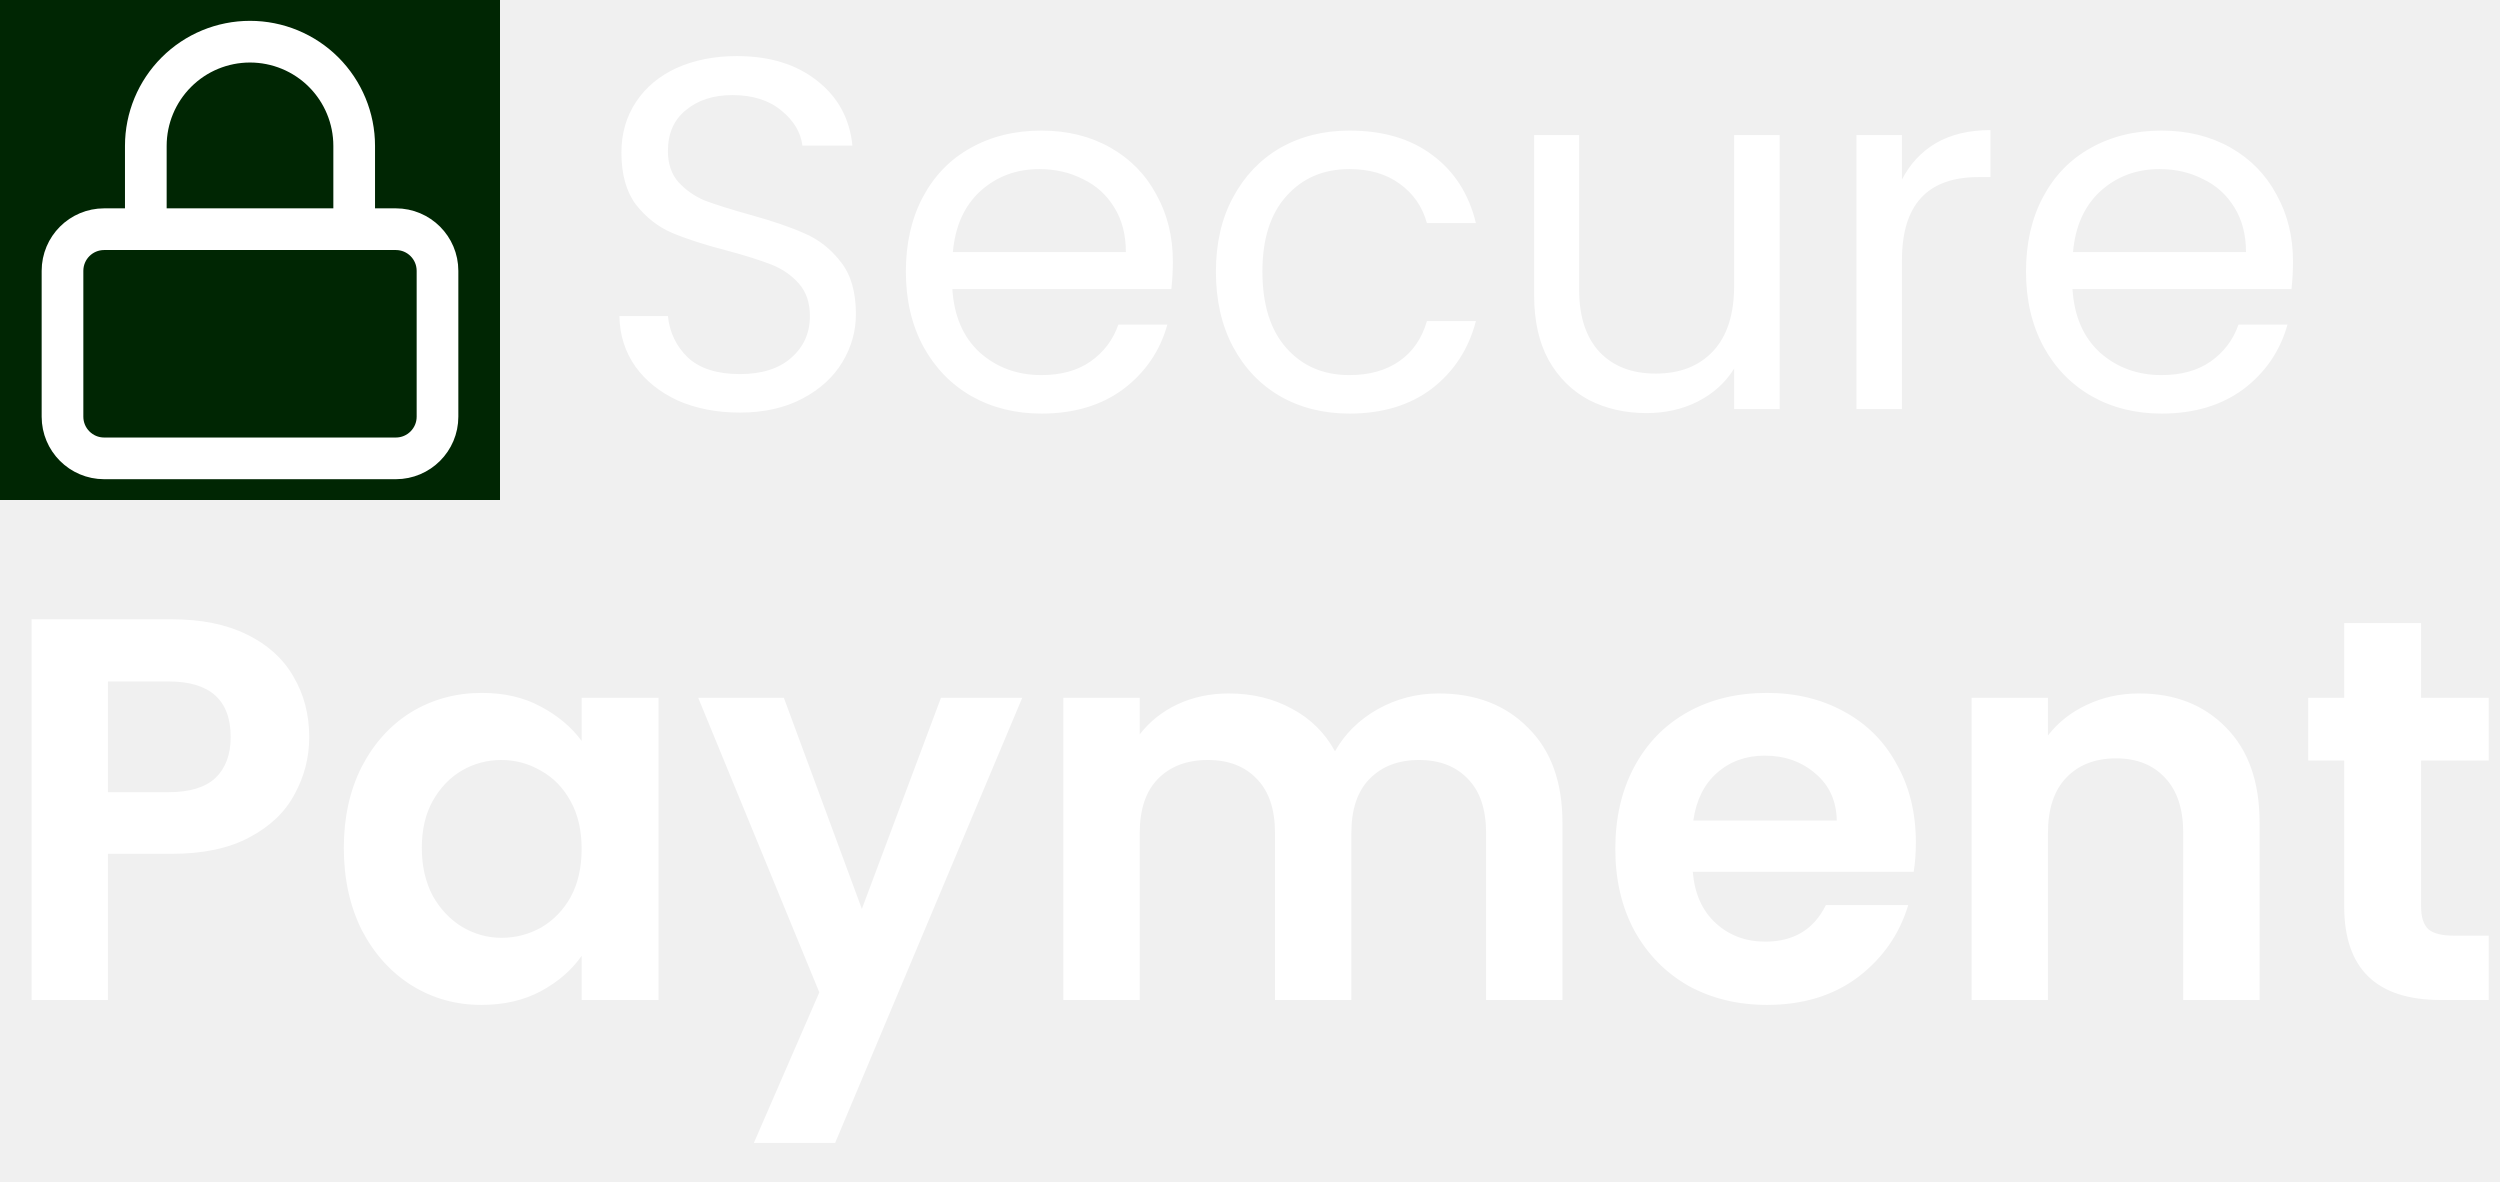
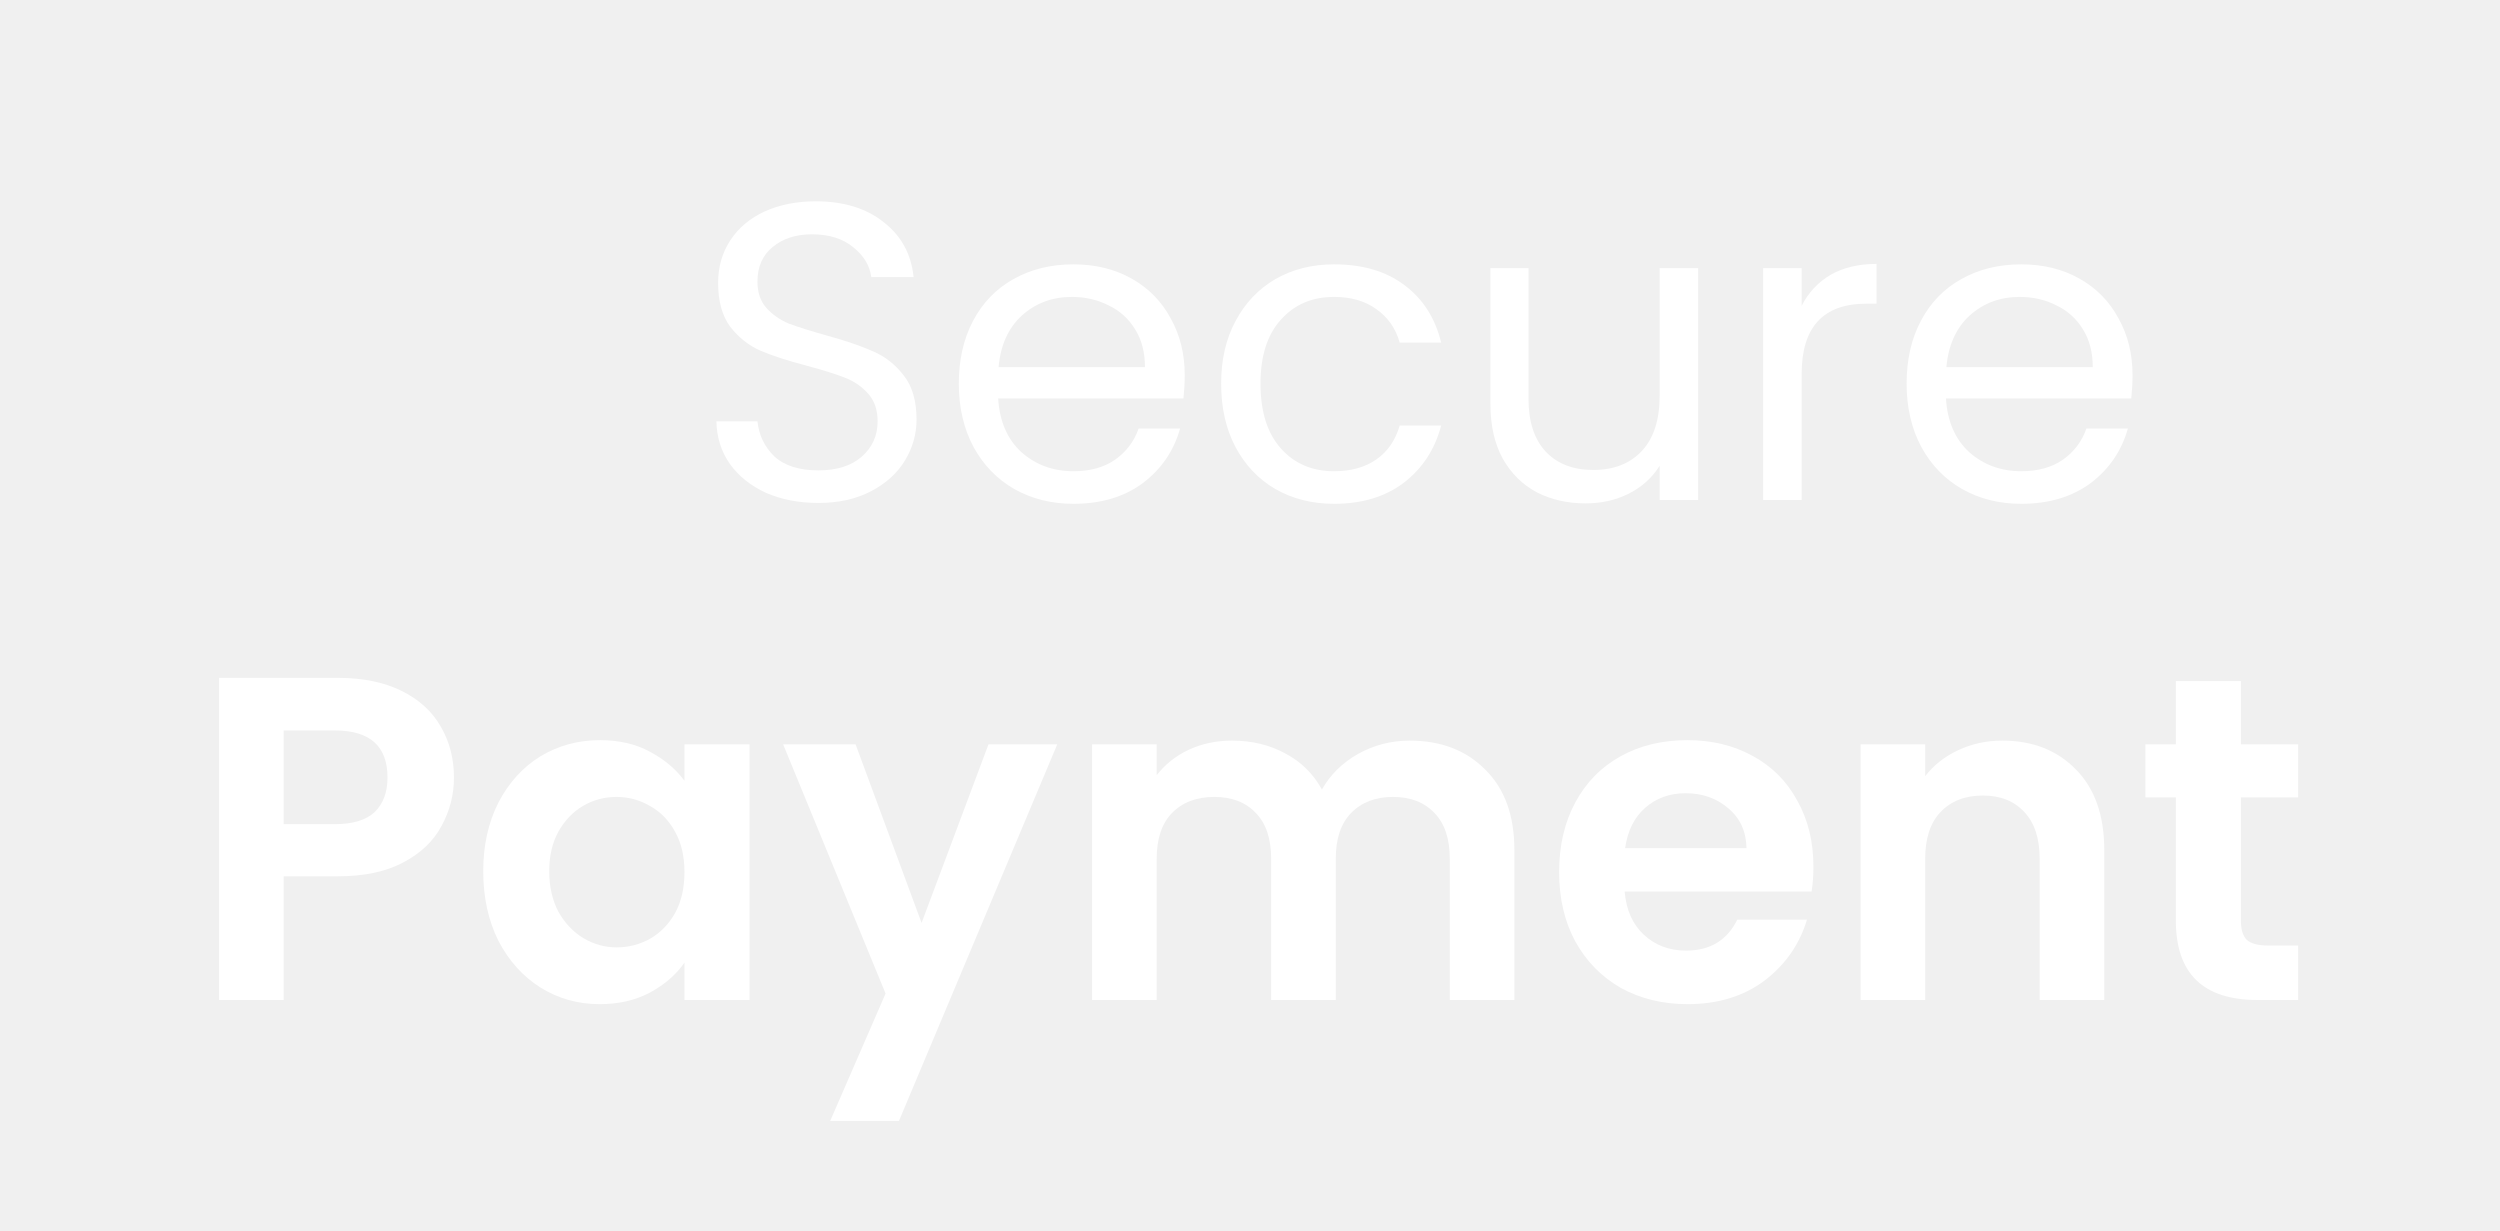
- <svg xmlns="http://www.w3.org/2000/svg" width="55" height="26" viewBox="0 0 55 26" fill="none">
-   <g clip-path="url(#clip0_460_39913)">
-     <rect width="11" height="11" fill="#002603" />
-     <path d="M8.708 5.042H2.292C1.785 5.042 1.375 5.452 1.375 5.959V9.167C1.375 9.673 1.785 10.084 2.292 10.084H8.708C9.215 10.084 9.625 9.673 9.625 9.167V5.959C9.625 5.452 9.215 5.042 8.708 5.042Z" stroke="white" stroke-width="0.917" stroke-linecap="round" stroke-linejoin="round" />
-     <path d="M3.208 5.042V3.209C3.208 2.601 3.45 2.018 3.88 1.588C4.309 1.158 4.892 0.917 5.5 0.917C6.108 0.917 6.691 1.158 7.121 1.588C7.55 2.018 7.792 2.601 7.792 3.209V5.042" stroke="white" stroke-width="0.917" stroke-linecap="round" stroke-linejoin="round" />
-   </g>
-   <path d="M16.278 9.077C15.772 9.077 15.317 8.989 14.914 8.813C14.518 8.63 14.206 8.38 13.979 8.065C13.752 7.742 13.634 7.372 13.627 6.954H14.694C14.731 7.313 14.877 7.618 15.134 7.867C15.398 8.109 15.779 8.23 16.278 8.23C16.755 8.23 17.129 8.113 17.4 7.878C17.679 7.636 17.818 7.328 17.818 6.954C17.818 6.661 17.737 6.422 17.576 6.239C17.415 6.056 17.213 5.916 16.971 5.821C16.729 5.726 16.403 5.623 15.992 5.513C15.486 5.381 15.079 5.249 14.771 5.117C14.47 4.985 14.21 4.78 13.99 4.501C13.777 4.215 13.671 3.834 13.671 3.357C13.671 2.939 13.777 2.569 13.99 2.246C14.203 1.923 14.5 1.674 14.881 1.498C15.27 1.322 15.713 1.234 16.212 1.234C16.931 1.234 17.517 1.414 17.972 1.773C18.434 2.132 18.694 2.609 18.753 3.203H17.653C17.616 2.91 17.462 2.653 17.191 2.433C16.92 2.206 16.56 2.092 16.113 2.092C15.695 2.092 15.354 2.202 15.09 2.422C14.826 2.635 14.694 2.935 14.694 3.324C14.694 3.603 14.771 3.83 14.925 4.006C15.086 4.182 15.281 4.318 15.508 4.413C15.743 4.501 16.069 4.604 16.487 4.721C16.993 4.86 17.4 5 17.708 5.139C18.016 5.271 18.28 5.48 18.5 5.766C18.72 6.045 18.83 6.426 18.83 6.91C18.83 7.284 18.731 7.636 18.533 7.966C18.335 8.296 18.042 8.564 17.653 8.769C17.264 8.974 16.806 9.077 16.278 9.077ZM25.803 5.755C25.803 5.946 25.792 6.147 25.77 6.36H20.952C20.989 6.954 21.19 7.42 21.557 7.757C21.931 8.087 22.382 8.252 22.91 8.252C23.343 8.252 23.702 8.153 23.988 7.955C24.281 7.75 24.487 7.478 24.604 7.141H25.682C25.521 7.72 25.198 8.193 24.714 8.56C24.23 8.919 23.629 9.099 22.91 9.099C22.338 9.099 21.825 8.971 21.37 8.714C20.923 8.457 20.571 8.094 20.314 7.625C20.057 7.148 19.929 6.598 19.929 5.975C19.929 5.352 20.054 4.805 20.303 4.336C20.552 3.867 20.901 3.507 21.348 3.258C21.803 3.001 22.323 2.873 22.91 2.873C23.482 2.873 23.988 2.998 24.428 3.247C24.868 3.496 25.205 3.841 25.44 4.281C25.682 4.714 25.803 5.205 25.803 5.755ZM24.769 5.546C24.769 5.165 24.685 4.838 24.516 4.567C24.347 4.288 24.116 4.079 23.823 3.94C23.537 3.793 23.218 3.72 22.866 3.72C22.36 3.72 21.927 3.881 21.568 4.204C21.216 4.527 21.014 4.974 20.963 5.546H24.769ZM26.75 5.975C26.75 5.352 26.875 4.809 27.124 4.347C27.374 3.878 27.718 3.515 28.158 3.258C28.606 3.001 29.115 2.873 29.687 2.873C30.428 2.873 31.037 3.053 31.513 3.412C31.997 3.771 32.316 4.27 32.47 4.908H31.392C31.29 4.541 31.088 4.252 30.787 4.039C30.494 3.826 30.127 3.72 29.687 3.72C29.115 3.72 28.653 3.918 28.301 4.314C27.949 4.703 27.773 5.256 27.773 5.975C27.773 6.701 27.949 7.262 28.301 7.658C28.653 8.054 29.115 8.252 29.687 8.252C30.127 8.252 30.494 8.149 30.787 7.944C31.081 7.739 31.282 7.445 31.392 7.064H32.47C32.309 7.68 31.986 8.175 31.502 8.549C31.018 8.916 30.413 9.099 29.687 9.099C29.115 9.099 28.606 8.971 28.158 8.714C27.718 8.457 27.374 8.094 27.124 7.625C26.875 7.156 26.75 6.606 26.75 5.975ZM39.152 2.972V9H38.151V8.109C37.96 8.417 37.693 8.659 37.348 8.835C37.011 9.004 36.637 9.088 36.226 9.088C35.757 9.088 35.335 8.993 34.961 8.802C34.587 8.604 34.29 8.311 34.07 7.922C33.857 7.533 33.751 7.06 33.751 6.503V2.972H34.741V6.371C34.741 6.965 34.891 7.423 35.192 7.746C35.493 8.061 35.903 8.219 36.424 8.219C36.959 8.219 37.381 8.054 37.689 7.724C37.997 7.394 38.151 6.914 38.151 6.283V2.972H39.152ZM41.843 3.951C42.019 3.606 42.269 3.339 42.591 3.148C42.921 2.957 43.321 2.862 43.79 2.862V3.896H43.526C42.404 3.896 41.843 4.505 41.843 5.722V9H40.842V2.972H41.843V3.951ZM50.446 5.755C50.446 5.946 50.435 6.147 50.413 6.36H45.595C45.631 6.954 45.833 7.42 46.2 7.757C46.574 8.087 47.025 8.252 47.553 8.252C47.985 8.252 48.345 8.153 48.631 7.955C48.924 7.75 49.129 7.478 49.247 7.141H50.325C50.163 7.72 49.841 8.193 49.357 8.56C48.873 8.919 48.271 9.099 47.553 9.099C46.981 9.099 46.467 8.971 46.013 8.714C45.565 8.457 45.213 8.094 44.957 7.625C44.7 7.148 44.572 6.598 44.572 5.975C44.572 5.352 44.696 4.805 44.946 4.336C45.195 3.867 45.543 3.507 45.991 3.258C46.445 3.001 46.966 2.873 47.553 2.873C48.125 2.873 48.631 2.998 49.071 3.247C49.511 3.496 49.848 3.841 50.083 4.281C50.325 4.714 50.446 5.205 50.446 5.755ZM49.412 5.546C49.412 5.165 49.327 4.838 49.159 4.567C48.99 4.288 48.759 4.079 48.466 3.94C48.18 3.793 47.861 3.72 47.509 3.72C47.003 3.72 46.57 3.881 46.211 4.204C45.859 4.527 45.657 4.974 45.606 5.546H49.412Z" fill="white" />
-   <path d="M6.803 16.216C6.803 16.664 6.695 17.084 6.479 17.476C6.271 17.868 5.939 18.184 5.483 18.424C5.035 18.664 4.467 18.784 3.779 18.784H2.375V22H0.695V13.624H3.779C4.427 13.624 4.979 13.736 5.435 13.96C5.891 14.184 6.231 14.492 6.455 14.884C6.687 15.276 6.803 15.72 6.803 16.216ZM3.707 17.428C4.171 17.428 4.515 17.324 4.739 17.116C4.963 16.9 5.075 16.6 5.075 16.216C5.075 15.4 4.619 14.992 3.707 14.992H2.375V17.428H3.707ZM7.564 18.652C7.564 17.98 7.696 17.384 7.96 16.864C8.232 16.344 8.596 15.944 9.052 15.664C9.516 15.384 10.032 15.244 10.6 15.244C11.096 15.244 11.528 15.344 11.896 15.544C12.272 15.744 12.572 15.996 12.796 16.3V15.352H14.488V22H12.796V21.028C12.58 21.34 12.28 21.6 11.896 21.808C11.52 22.008 11.084 22.108 10.588 22.108C10.028 22.108 9.516 21.964 9.052 21.676C8.596 21.388 8.232 20.984 7.96 20.464C7.696 19.936 7.564 19.332 7.564 18.652ZM12.796 18.676C12.796 18.268 12.716 17.92 12.556 17.632C12.396 17.336 12.18 17.112 11.908 16.96C11.636 16.8 11.344 16.72 11.032 16.72C10.72 16.72 10.432 16.796 10.168 16.948C9.904 17.1 9.688 17.324 9.52 17.62C9.36 17.908 9.28 18.252 9.28 18.652C9.28 19.052 9.36 19.404 9.52 19.708C9.688 20.004 9.904 20.232 10.168 20.392C10.44 20.552 10.728 20.632 11.032 20.632C11.344 20.632 11.636 20.556 11.908 20.404C12.18 20.244 12.396 20.02 12.556 19.732C12.716 19.436 12.796 19.084 12.796 18.676ZM22.489 15.352L18.373 25.144H16.585L18.025 21.832L15.361 15.352H17.245L18.961 19.996L20.701 15.352H22.489ZM31.65 15.256C32.466 15.256 33.122 15.508 33.618 16.012C34.122 16.508 34.374 17.204 34.374 18.1V22H32.694V18.328C32.694 17.808 32.562 17.412 32.298 17.14C32.034 16.86 31.674 16.72 31.218 16.72C30.762 16.72 30.398 16.86 30.126 17.14C29.862 17.412 29.73 17.808 29.73 18.328V22H28.05V18.328C28.05 17.808 27.918 17.412 27.654 17.14C27.39 16.86 27.03 16.72 26.574 16.72C26.11 16.72 25.742 16.86 25.47 17.14C25.206 17.412 25.074 17.808 25.074 18.328V22H23.394V15.352H25.074V16.156C25.29 15.876 25.566 15.656 25.902 15.496C26.246 15.336 26.622 15.256 27.03 15.256C27.55 15.256 28.014 15.368 28.422 15.592C28.83 15.808 29.146 16.12 29.37 16.528C29.586 16.144 29.898 15.836 30.306 15.604C30.722 15.372 31.17 15.256 31.65 15.256ZM42.149 18.532C42.149 18.772 42.133 18.988 42.101 19.18H37.241C37.281 19.66 37.449 20.036 37.745 20.308C38.041 20.58 38.405 20.716 38.837 20.716C39.461 20.716 39.905 20.448 40.169 19.912H41.981C41.789 20.552 41.421 21.08 40.877 21.496C40.333 21.904 39.665 22.108 38.873 22.108C38.233 22.108 37.657 21.968 37.145 21.688C36.641 21.4 36.245 20.996 35.957 20.476C35.677 19.956 35.537 19.356 35.537 18.676C35.537 17.988 35.677 17.384 35.957 16.864C36.237 16.344 36.629 15.944 37.133 15.664C37.637 15.384 38.217 15.244 38.873 15.244C39.505 15.244 40.069 15.38 40.565 15.652C41.069 15.924 41.457 16.312 41.729 16.816C42.009 17.312 42.149 17.884 42.149 18.532ZM40.409 18.052C40.401 17.62 40.245 17.276 39.941 17.02C39.637 16.756 39.265 16.624 38.825 16.624C38.409 16.624 38.057 16.752 37.769 17.008C37.489 17.256 37.317 17.604 37.253 18.052H40.409ZM47.059 15.256C47.851 15.256 48.491 15.508 48.979 16.012C49.467 16.508 49.711 17.204 49.711 18.1V22H48.031V18.328C48.031 17.8 47.899 17.396 47.635 17.116C47.371 16.828 47.011 16.684 46.555 16.684C46.091 16.684 45.723 16.828 45.451 17.116C45.187 17.396 45.055 17.8 45.055 18.328V22H43.375V15.352H45.055V16.18C45.279 15.892 45.563 15.668 45.907 15.508C46.259 15.34 46.643 15.256 47.059 15.256ZM53.264 16.732V19.948C53.264 20.172 53.316 20.336 53.42 20.44C53.532 20.536 53.717 20.584 53.972 20.584H54.752V22H53.697C52.281 22 51.572 21.312 51.572 19.936V16.732H50.781V15.352H51.572V13.708H53.264V15.352H54.752V16.732H53.264Z" fill="white" />
-   <defs>
-     <clipPath id="clip0_460_39913">
-       <rect width="11" height="11" fill="white" />
-     </clipPath>
-   </defs>
+ <svg xmlns="http://www.w3.org/2000/svg" width="65" height="32" viewBox="0 0 65 32" fill="none">
+   <path d="M21.278 13.077C20.772 13.077 20.317 12.989 19.914 12.813C19.518 12.63 19.206 12.38 18.979 12.065C18.752 11.742 18.634 11.372 18.627 10.954H19.694C19.731 11.313 19.877 11.618 20.134 11.867C20.398 12.109 20.779 12.23 21.278 12.23C21.755 12.23 22.129 12.113 22.4 11.878C22.679 11.636 22.818 11.328 22.818 10.954C22.818 10.661 22.737 10.422 22.576 10.239C22.415 10.056 22.213 9.916 21.971 9.821C21.729 9.726 21.403 9.623 20.992 9.513C20.486 9.381 20.079 9.249 19.771 9.117C19.47 8.985 19.21 8.78 18.99 8.501C18.777 8.215 18.671 7.834 18.671 7.357C18.671 6.939 18.777 6.569 18.99 6.246C19.203 5.923 19.5 5.674 19.881 5.498C20.27 5.322 20.713 5.234 21.212 5.234C21.931 5.234 22.517 5.414 22.972 5.773C23.434 6.132 23.694 6.609 23.753 7.203H22.653C22.616 6.91 22.462 6.653 22.191 6.433C21.92 6.206 21.56 6.092 21.113 6.092C20.695 6.092 20.354 6.202 20.09 6.422C19.826 6.635 19.694 6.935 19.694 7.324C19.694 7.603 19.771 7.83 19.925 8.006C20.086 8.182 20.281 8.318 20.508 8.413C20.743 8.501 21.069 8.604 21.487 8.721C21.993 8.86 22.4 9 22.708 9.139C23.016 9.271 23.28 9.48 23.5 9.766C23.72 10.045 23.83 10.426 23.83 10.91C23.83 11.284 23.731 11.636 23.533 11.966C23.335 12.296 23.042 12.564 22.653 12.769C22.264 12.974 21.806 13.077 21.278 13.077Z" fill="white" />
+   <path d="M30.803 9.755C30.803 9.946 30.792 10.147 30.77 10.36H25.952C25.989 10.954 26.19 11.42 26.557 11.757C26.931 12.087 27.382 12.252 27.91 12.252C28.343 12.252 28.702 12.153 28.988 11.955C29.281 11.75 29.487 11.478 29.604 11.141H30.682C30.521 11.72 30.198 12.193 29.714 12.56C29.23 12.919 28.629 13.099 27.91 13.099C27.338 13.099 26.825 12.971 26.37 12.714C25.923 12.457 25.571 12.094 25.314 11.625C25.057 11.148 24.929 10.598 24.929 9.975C24.929 9.352 25.054 8.805 25.303 8.336C25.552 7.867 25.901 7.507 26.348 7.258C26.803 7.001 27.323 6.873 27.91 6.873C28.482 6.873 28.988 6.998 29.428 7.247C29.868 7.496 30.205 7.841 30.44 8.281C30.682 8.714 30.803 9.205 30.803 9.755ZM29.769 9.546C29.769 9.165 29.685 8.838 29.516 8.567C29.347 8.288 29.116 8.079 28.823 7.94C28.537 7.793 28.218 7.72 27.866 7.72C27.36 7.72 26.927 7.881 26.568 8.204C26.216 8.527 26.014 8.974 25.963 9.546H29.769Z" fill="white" />
+   <path d="M31.75 9.975C31.75 9.352 31.875 8.809 32.124 8.347C32.374 7.878 32.718 7.515 33.158 7.258C33.606 7.001 34.115 6.873 34.687 6.873C35.428 6.873 36.037 7.053 36.513 7.412C36.997 7.771 37.316 8.27 37.47 8.908H36.392C36.29 8.541 36.088 8.252 35.787 8.039C35.494 7.826 35.127 7.72 34.687 7.72C34.115 7.72 33.653 7.918 33.301 8.314C32.949 8.703 32.773 9.256 32.773 9.975C32.773 10.701 32.949 11.262 33.301 11.658C33.653 12.054 34.115 12.252 34.687 12.252C35.127 12.252 35.494 12.149 35.787 11.944C36.081 11.739 36.282 11.445 36.392 11.064H37.47C37.309 11.68 36.986 12.175 36.502 12.549C36.018 12.916 35.413 13.099 34.687 13.099C34.115 13.099 33.606 12.971 33.158 12.714C32.718 12.457 32.374 12.094 32.124 11.625C31.875 11.156 31.75 10.606 31.75 9.975Z" fill="white" />
+   <path d="M44.152 6.972V13H43.151V12.109C42.96 12.417 42.693 12.659 42.348 12.835C42.011 13.004 41.637 13.088 41.226 13.088C40.757 13.088 40.335 12.993 39.961 12.802C39.587 12.604 39.29 12.311 39.07 11.922C38.857 11.533 38.751 11.06 38.751 10.503V6.972H39.741V10.371C39.741 10.965 39.891 11.423 40.192 11.746C40.493 12.061 40.903 12.219 41.424 12.219C41.959 12.219 42.381 12.054 42.689 11.724C42.997 11.394 43.151 10.914 43.151 10.283V6.972H44.152Z" fill="white" />
+   <path d="M46.843 7.951C47.019 7.606 47.269 7.339 47.591 7.148C47.921 6.957 48.321 6.862 48.79 6.862V7.896H48.526C47.404 7.896 46.843 8.505 46.843 9.722V13H45.842V6.972H46.843V7.951Z" fill="white" />
+   <path d="M55.446 9.755C55.446 9.946 55.435 10.147 55.413 10.36H50.595C50.631 10.954 50.833 11.42 51.2 11.757C51.574 12.087 52.025 12.252 52.553 12.252C52.985 12.252 53.345 12.153 53.631 11.955C53.924 11.75 54.129 11.478 54.247 11.141H55.325C55.163 11.72 54.841 12.193 54.357 12.56C53.873 12.919 53.271 13.099 52.553 13.099C51.981 13.099 51.467 12.971 51.013 12.714C50.565 12.457 50.213 12.094 49.957 11.625C49.7 11.148 49.572 10.598 49.572 9.975C49.572 9.352 49.696 8.805 49.946 8.336C50.195 7.867 50.543 7.507 50.991 7.258C51.445 7.001 51.966 6.873 52.553 6.873C53.125 6.873 53.631 6.998 54.071 7.247C54.511 7.496 54.848 7.841 55.083 8.281C55.325 8.714 55.446 9.205 55.446 9.755ZM54.412 9.546C54.412 9.165 54.327 8.838 54.159 8.567C53.99 8.288 53.759 8.079 53.466 7.94C53.18 7.793 52.861 7.72 52.509 7.72C52.003 7.72 51.57 7.881 51.211 8.204C50.859 8.527 50.657 8.974 50.606 9.546H54.412Z" fill="white" />
+   <path d="M11.803 20.216C11.803 20.664 11.695 21.084 11.479 21.476C11.271 21.868 10.939 22.184 10.483 22.424C10.035 22.664 9.467 22.784 8.779 22.784H7.375V26H5.695V17.624H8.779C9.427 17.624 9.979 17.736 10.435 17.96C10.891 18.184 11.231 18.492 11.455 18.884C11.687 19.276 11.803 19.72 11.803 20.216ZM8.707 21.428C9.171 21.428 9.515 21.324 9.739 21.116C9.963 20.9 10.075 20.6 10.075 20.216C10.075 19.4 9.619 18.992 8.707 18.992H7.375V21.428H8.707Z" fill="white" />
+   <path d="M12.564 22.652C12.564 21.98 12.696 21.384 12.96 20.864C13.232 20.344 13.596 19.944 14.052 19.664C14.516 19.384 15.032 19.244 15.6 19.244C16.096 19.244 16.528 19.344 16.896 19.544C17.272 19.744 17.572 19.996 17.796 20.3V19.352H19.488V26H17.796V25.028C17.58 25.34 17.28 25.6 16.896 25.808C16.52 26.008 16.084 26.108 15.588 26.108C15.028 26.108 14.516 25.964 14.052 25.676C13.596 25.388 13.232 24.984 12.96 24.464C12.696 23.936 12.564 23.332 12.564 22.652ZM17.796 22.676C17.796 22.268 17.716 21.92 17.556 21.632C17.396 21.336 17.18 21.112 16.908 20.96C16.636 20.8 16.344 20.72 16.032 20.72C15.72 20.72 15.432 20.796 15.168 20.948C14.904 21.1 14.688 21.324 14.52 21.62C14.36 21.908 14.28 22.252 14.28 22.652C14.28 23.052 14.36 23.404 14.52 23.708C14.688 24.004 14.904 24.232 15.168 24.392C15.44 24.552 15.728 24.632 16.032 24.632C16.344 24.632 16.636 24.556 16.908 24.404C17.18 24.244 17.396 24.02 17.556 23.732C17.716 23.436 17.796 23.084 17.796 22.676Z" fill="white" />
+   <path d="M27.489 19.352L23.373 29.144H21.585L23.025 25.832L20.361 19.352H22.245L23.961 23.996L25.701 19.352H27.489Z" fill="white" />
+   <path d="M36.65 19.256C37.466 19.256 38.122 19.508 38.618 20.012C39.122 20.508 39.374 21.204 39.374 22.1V26H37.694V22.328C37.694 21.808 37.562 21.412 37.298 21.14C37.034 20.86 36.674 20.72 36.218 20.72C35.762 20.72 35.398 20.86 35.126 21.14C34.862 21.412 34.73 21.808 34.73 22.328V26H33.05V22.328C33.05 21.808 32.918 21.412 32.654 21.14C32.39 20.86 32.03 20.72 31.574 20.72C31.11 20.72 30.742 20.86 30.47 21.14C30.206 21.412 30.074 21.808 30.074 22.328V26H28.394V19.352H30.074V20.156C30.29 19.876 30.566 19.656 30.902 19.496C31.246 19.336 31.622 19.256 32.03 19.256C32.55 19.256 33.014 19.368 33.422 19.592C33.83 19.808 34.146 20.12 34.37 20.528C34.586 20.144 34.898 19.836 35.306 19.604C35.722 19.372 36.17 19.256 36.65 19.256Z" fill="white" />
+   <path d="M47.149 22.532C47.149 22.772 47.133 22.988 47.101 23.18H42.241C42.281 23.66 42.449 24.036 42.745 24.308C43.041 24.58 43.405 24.716 43.837 24.716C44.461 24.716 44.905 24.448 45.169 23.912H46.981C46.789 24.552 46.421 25.08 45.877 25.496C45.333 25.904 44.665 26.108 43.873 26.108C43.233 26.108 42.657 25.968 42.145 25.688C41.641 25.4 41.245 24.996 40.957 24.476C40.677 23.956 40.537 23.356 40.537 22.676C40.537 21.988 40.677 21.384 40.957 20.864C41.237 20.344 41.629 19.944 42.133 19.664C42.637 19.384 43.217 19.244 43.873 19.244C44.505 19.244 45.069 19.38 45.565 19.652C46.069 19.924 46.457 20.312 46.729 20.816C47.009 21.312 47.149 21.884 47.149 22.532ZM45.409 22.052C45.401 21.62 45.245 21.276 44.941 21.02C44.637 20.756 44.265 20.624 43.825 20.624C43.409 20.624 43.057 20.752 42.769 21.008C42.489 21.256 42.317 21.604 42.253 22.052H45.409Z" fill="white" />
+   <path d="M52.059 19.256C52.851 19.256 53.491 19.508 53.979 20.012C54.467 20.508 54.711 21.204 54.711 22.1V26H53.031V22.328C53.031 21.8 52.899 21.396 52.635 21.116C52.371 20.828 52.011 20.684 51.555 20.684C51.091 20.684 50.723 20.828 50.451 21.116C50.187 21.396 50.055 21.8 50.055 22.328V26H48.375V19.352H50.055V20.18C50.279 19.892 50.563 19.668 50.907 19.508C51.259 19.34 51.643 19.256 52.059 19.256Z" fill="white" />
+   <path d="M58.264 20.732V23.948C58.264 24.172 58.316 24.336 58.42 24.44C58.532 24.536 58.717 24.584 58.972 24.584H59.752V26H58.697C57.281 26 56.572 25.312 56.572 23.936V20.732H55.781V19.352H56.572V17.708H58.264V19.352H59.752V20.732H58.264Z" fill="white" />
</svg>
